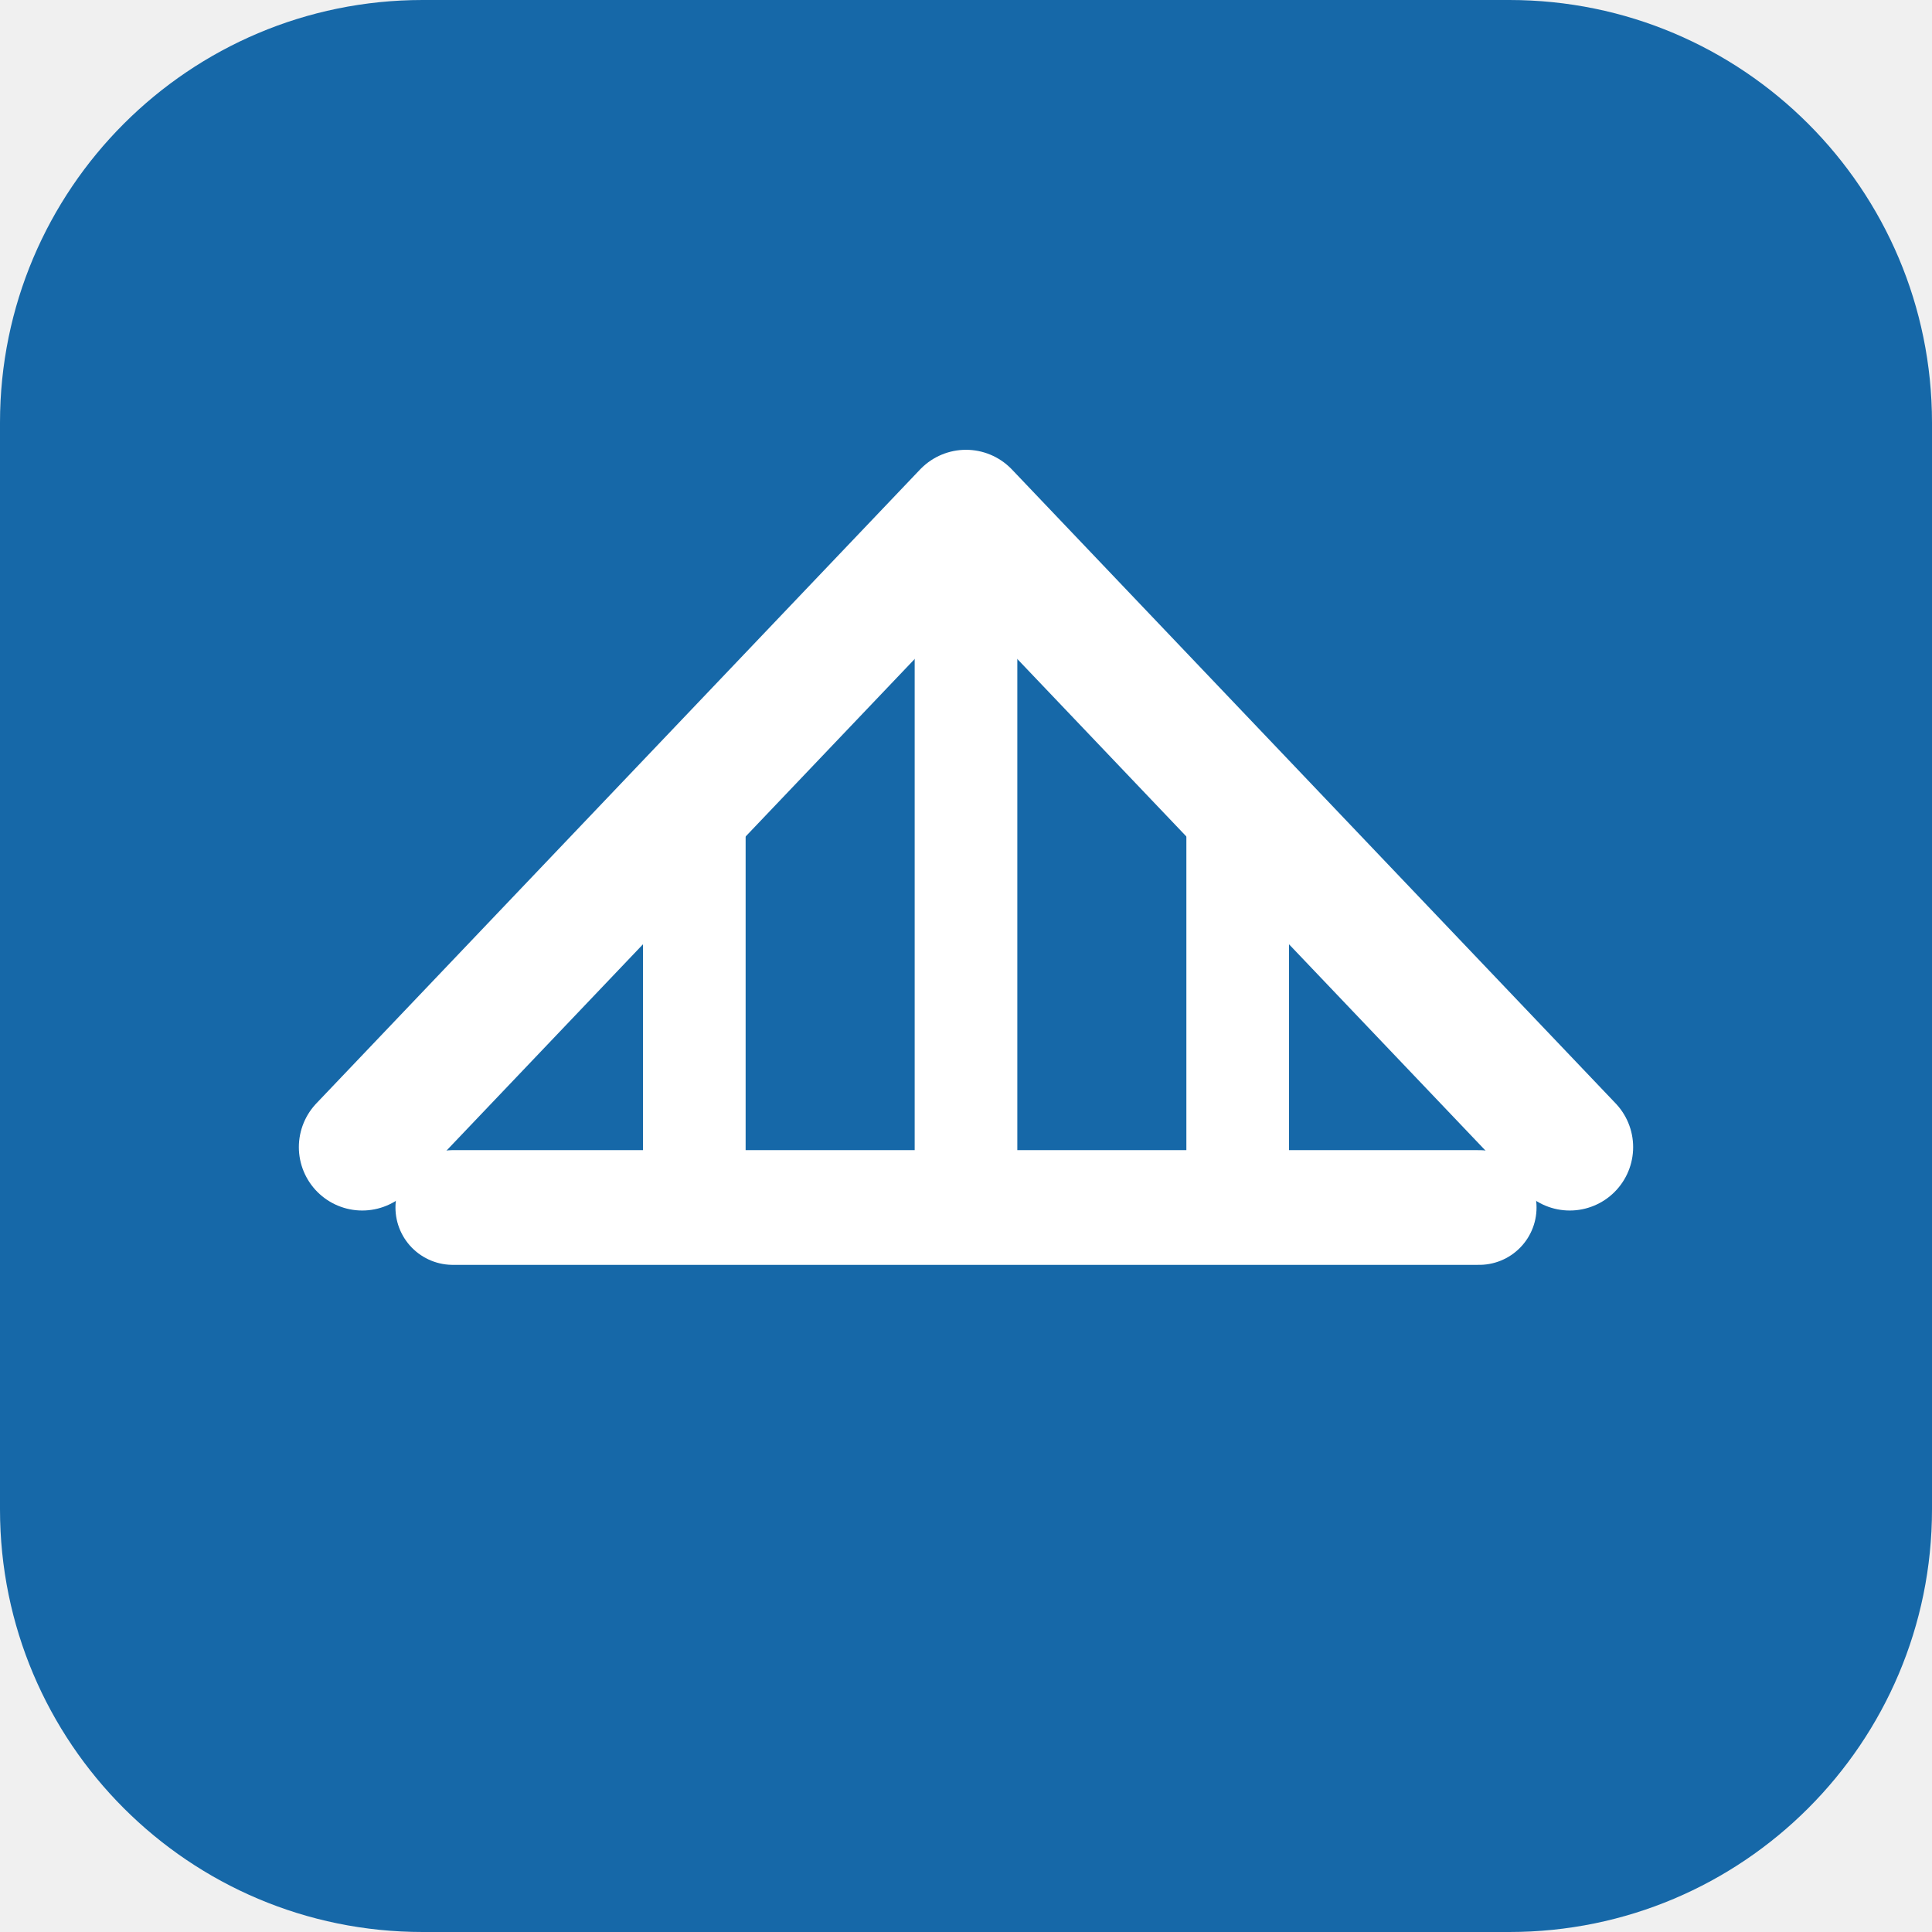
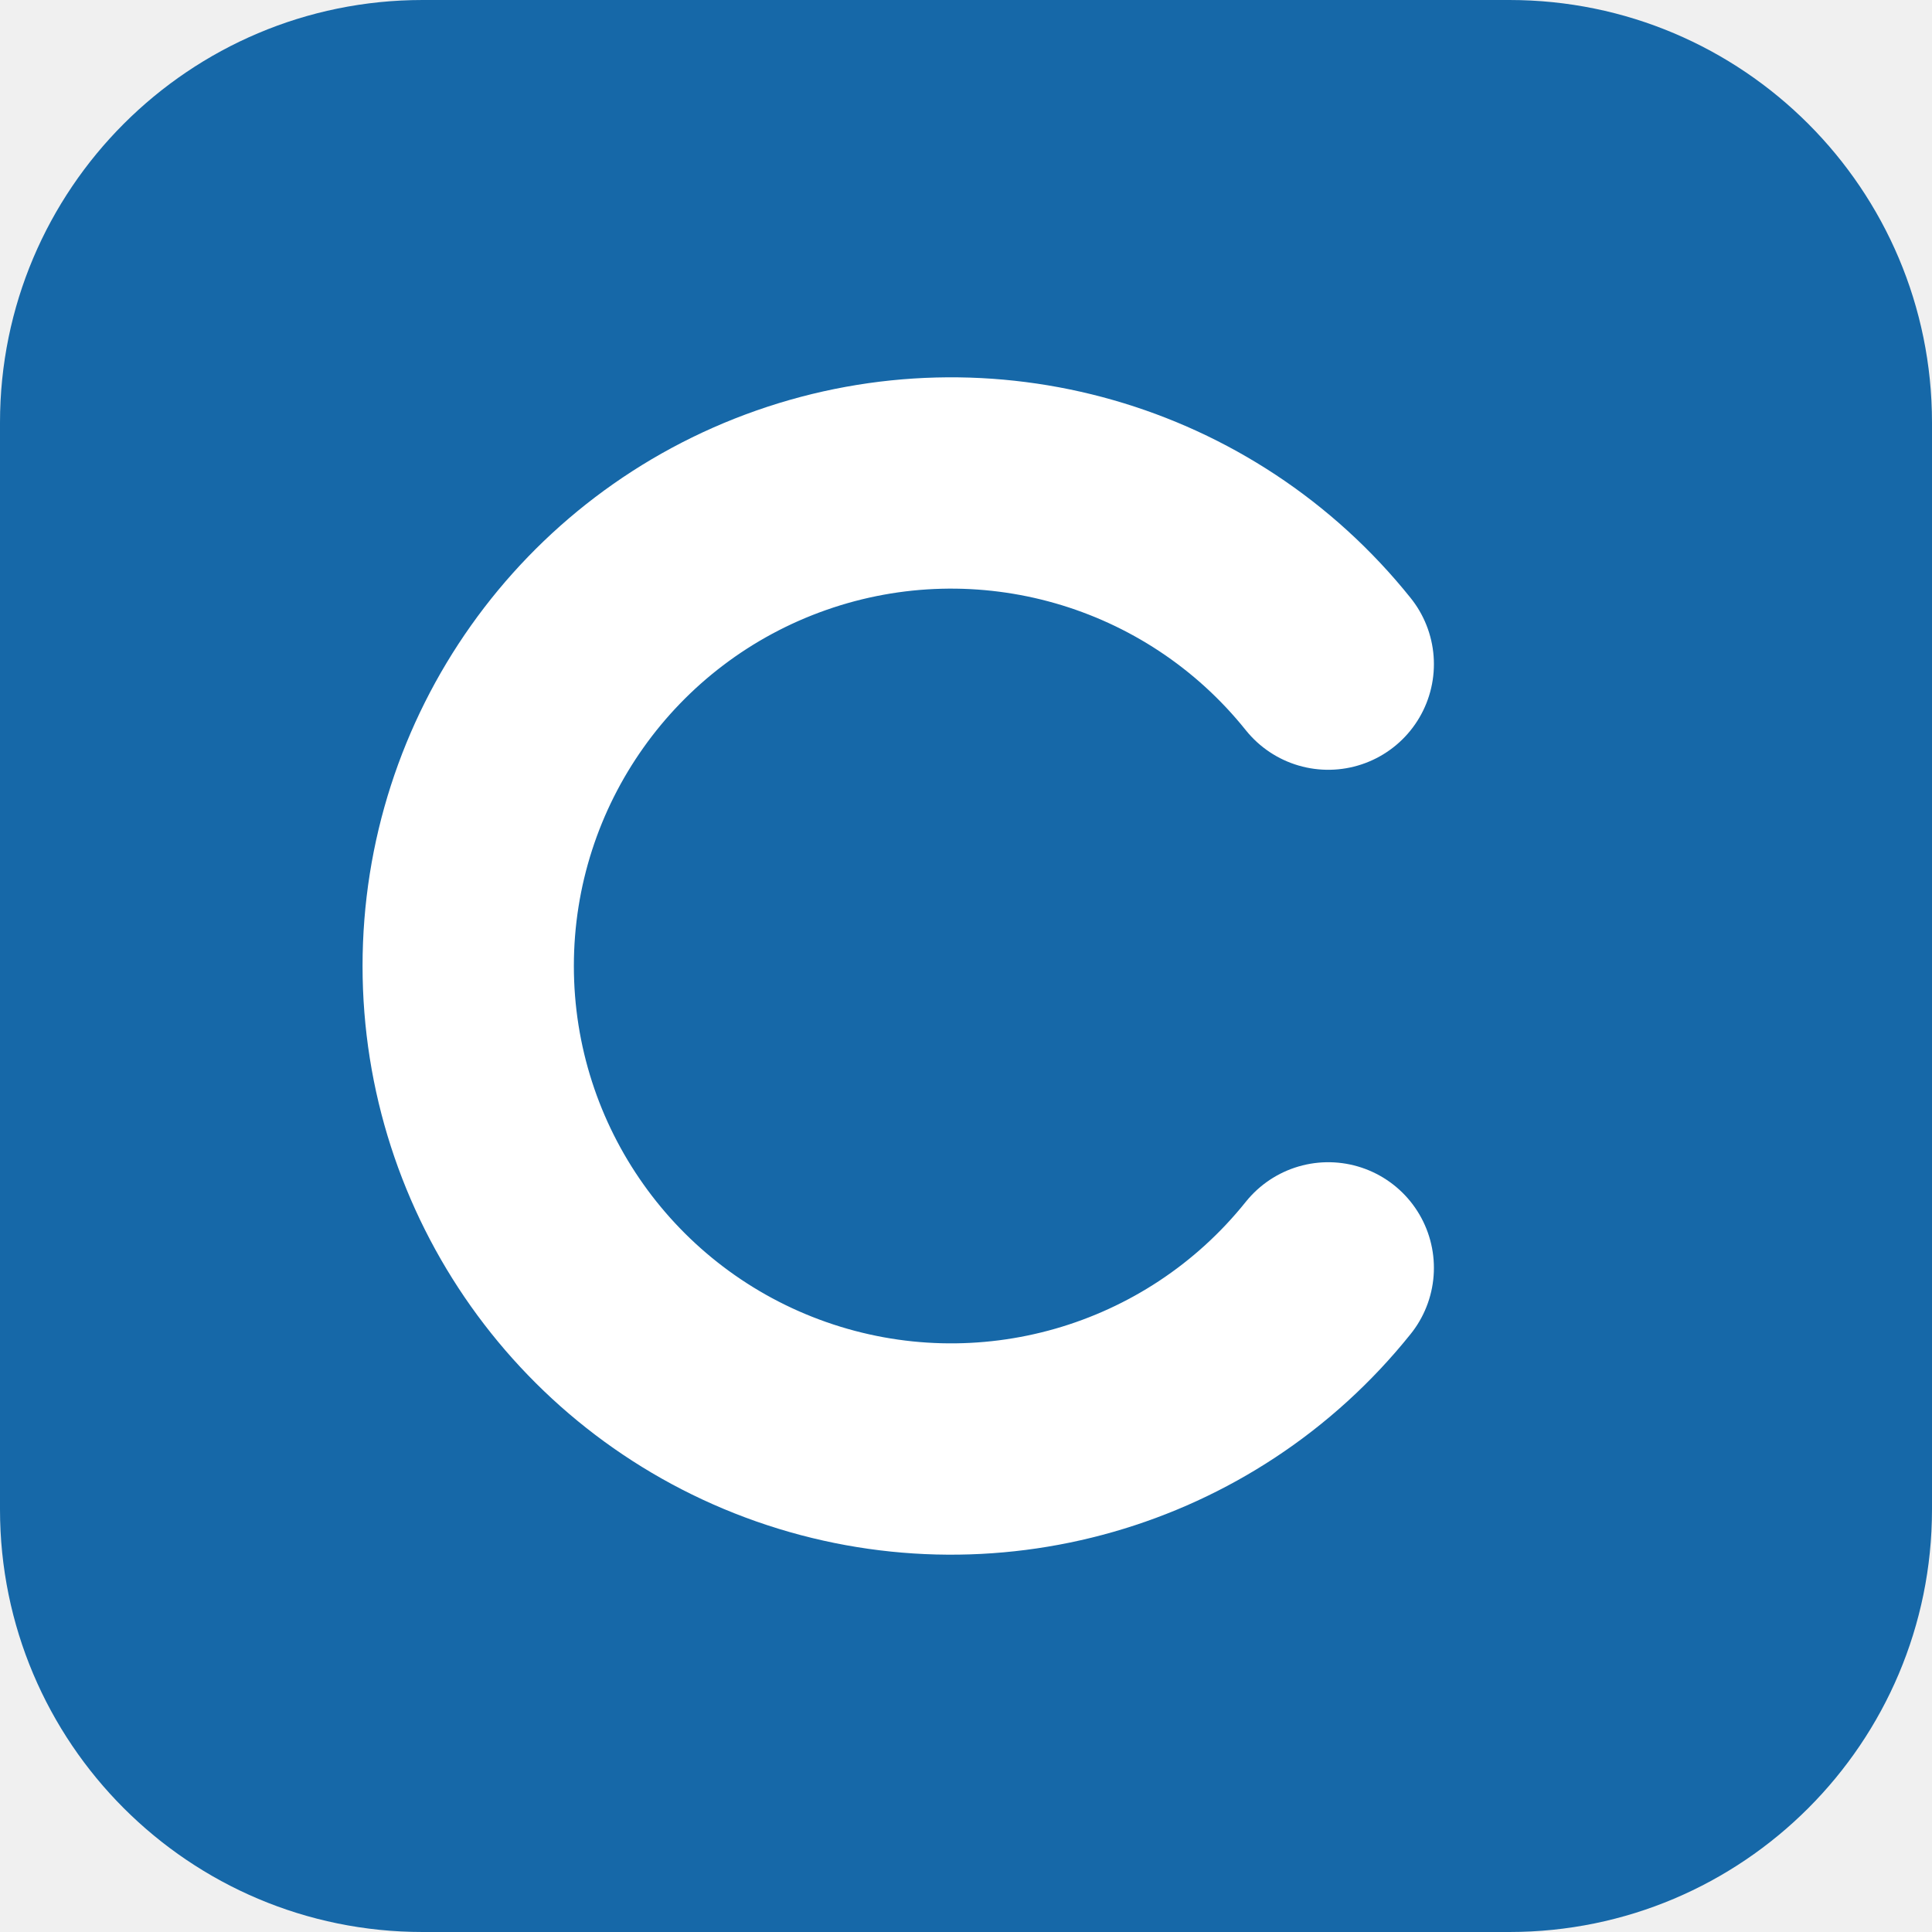
<svg xmlns="http://www.w3.org/2000/svg" viewBox="0 0 64 64">
  <rect width="64" height="64" rx="14" fill="#1668a8" />
-   <g stroke="#fff" fill="none" stroke-linecap="round" stroke-linejoin="round">
-     <path d="M12 38 32 17 52 38" stroke-width="4.2" />
-     <path d="M23 27.5V40M32 21V40M41 27.5V40" stroke-width="3.4" />
-     <path d="M15 40h34" stroke-width="3.8" />
-   </g>
+   <path d="M44 22a16 16 0 1 0 0 20" fill="none" stroke="#fff" stroke-width="7" stroke-linecap="round" />
</svg>
